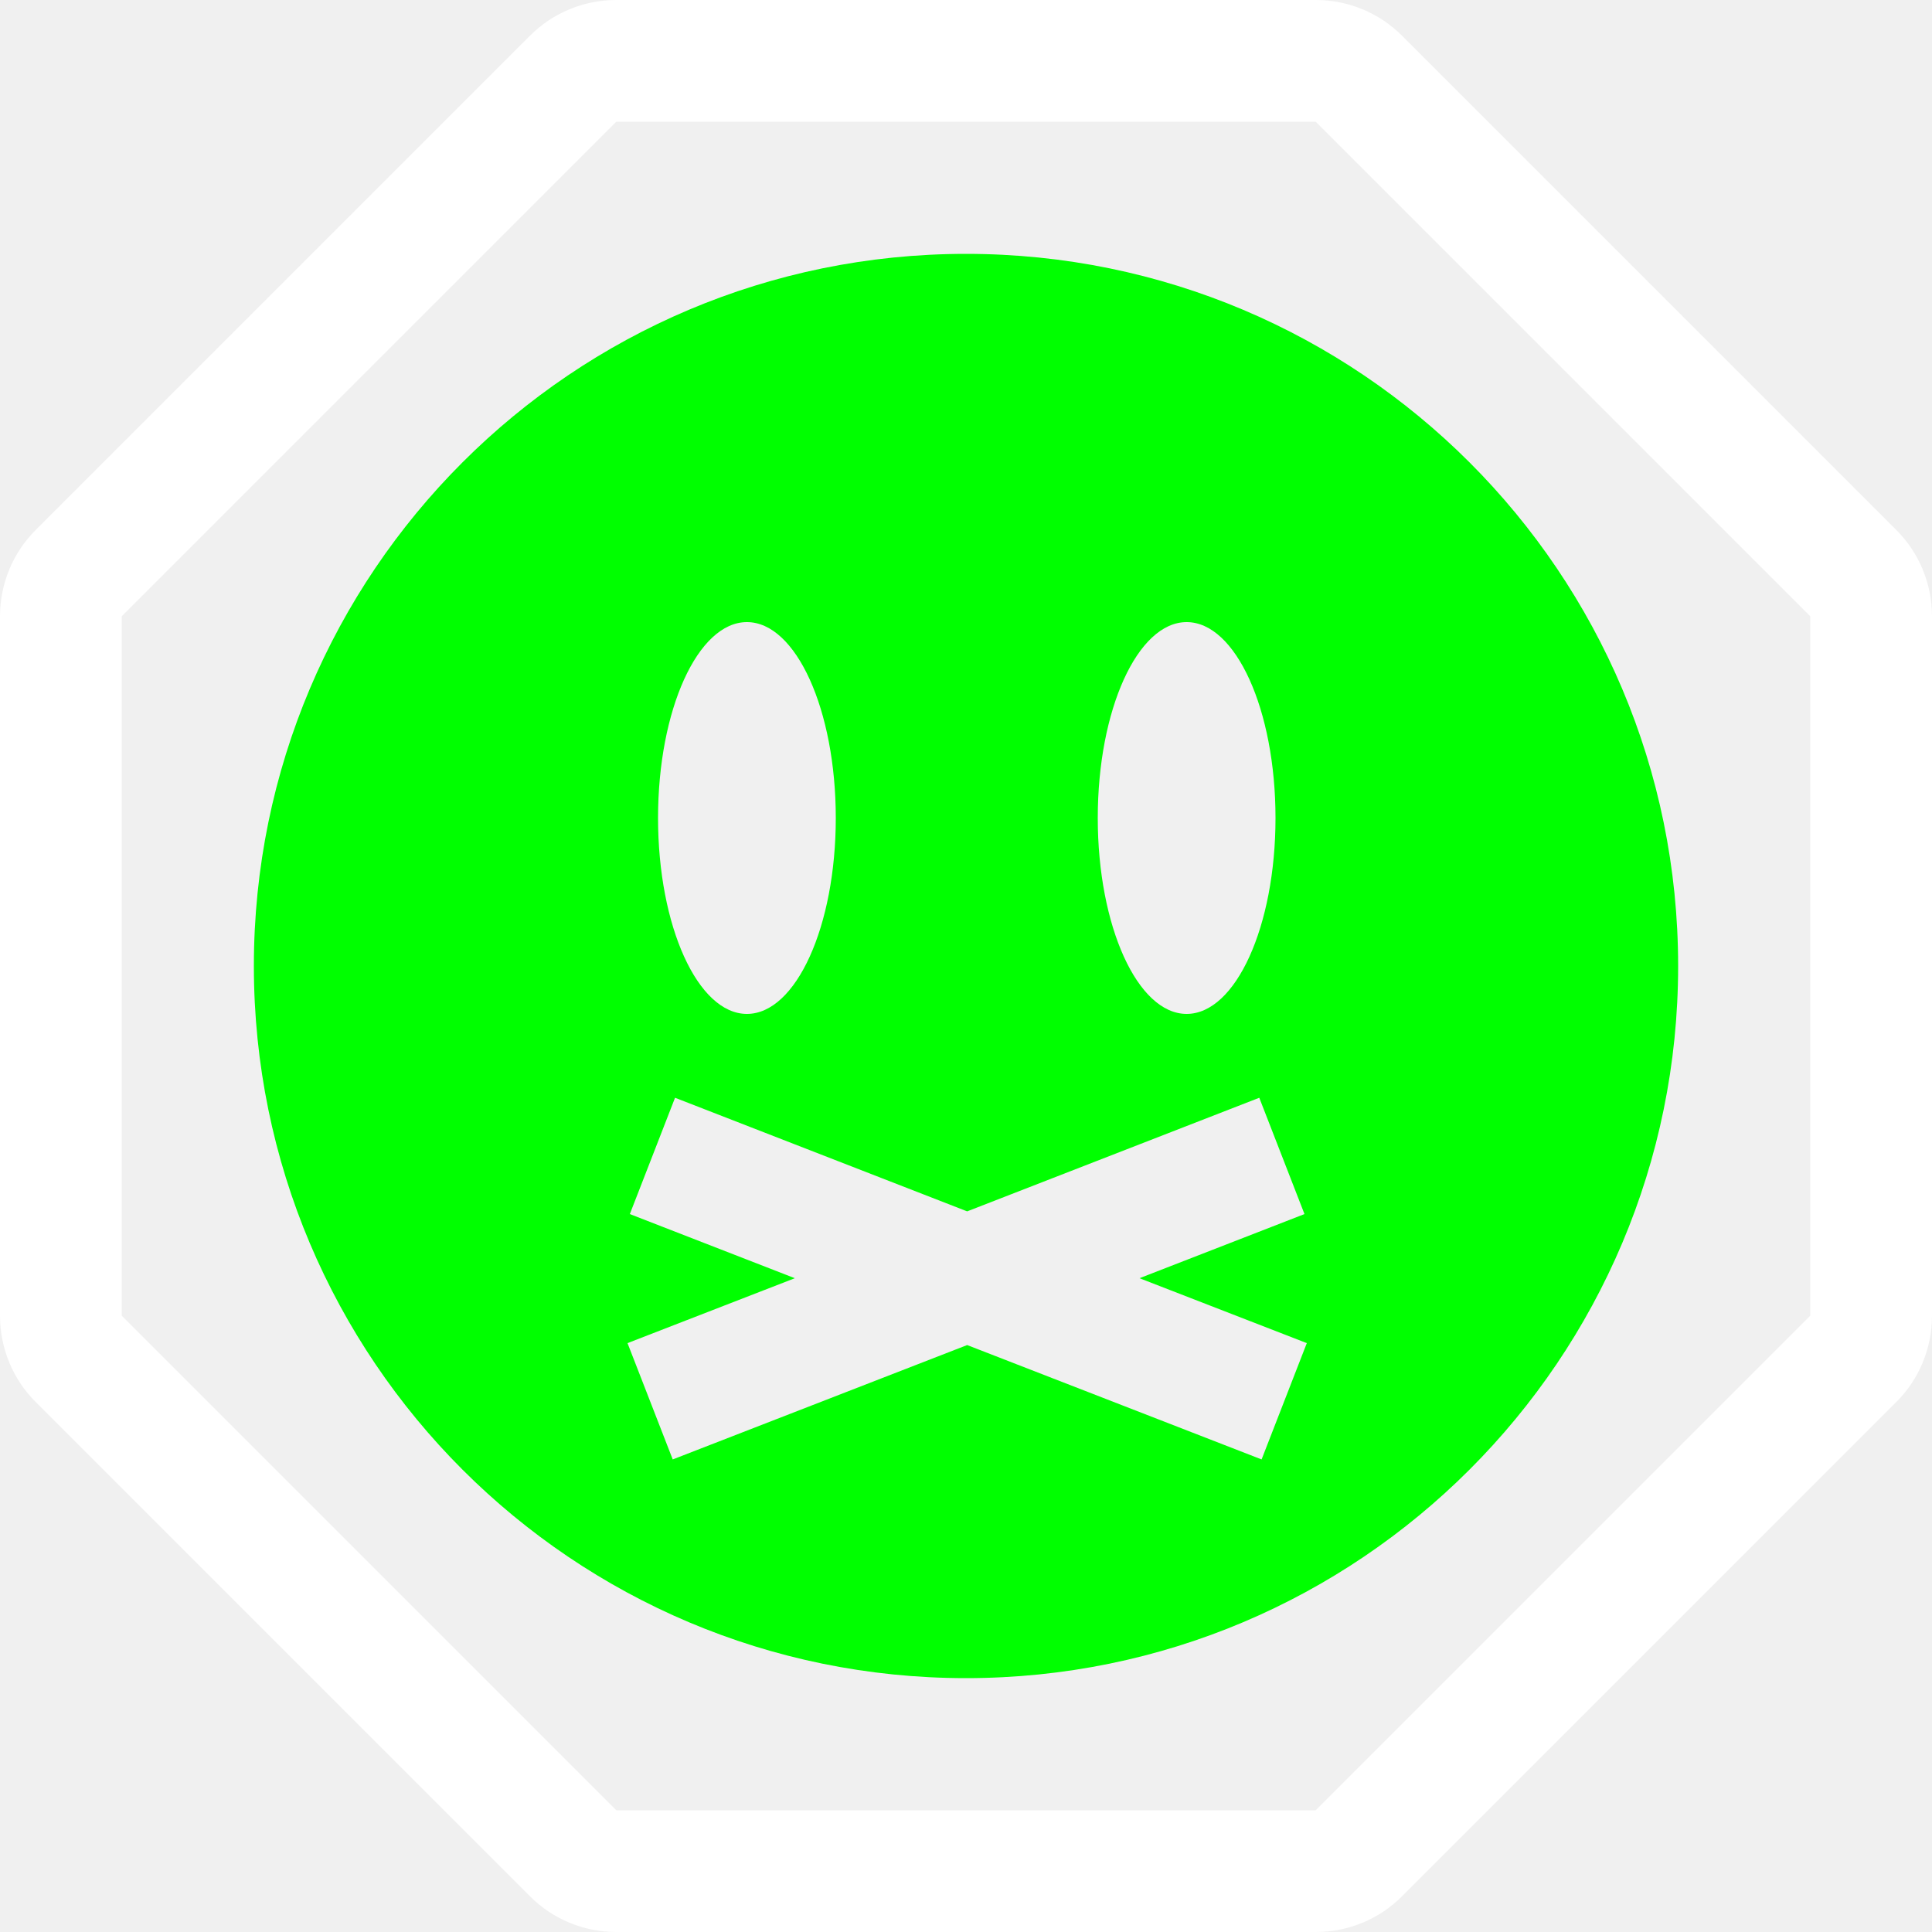
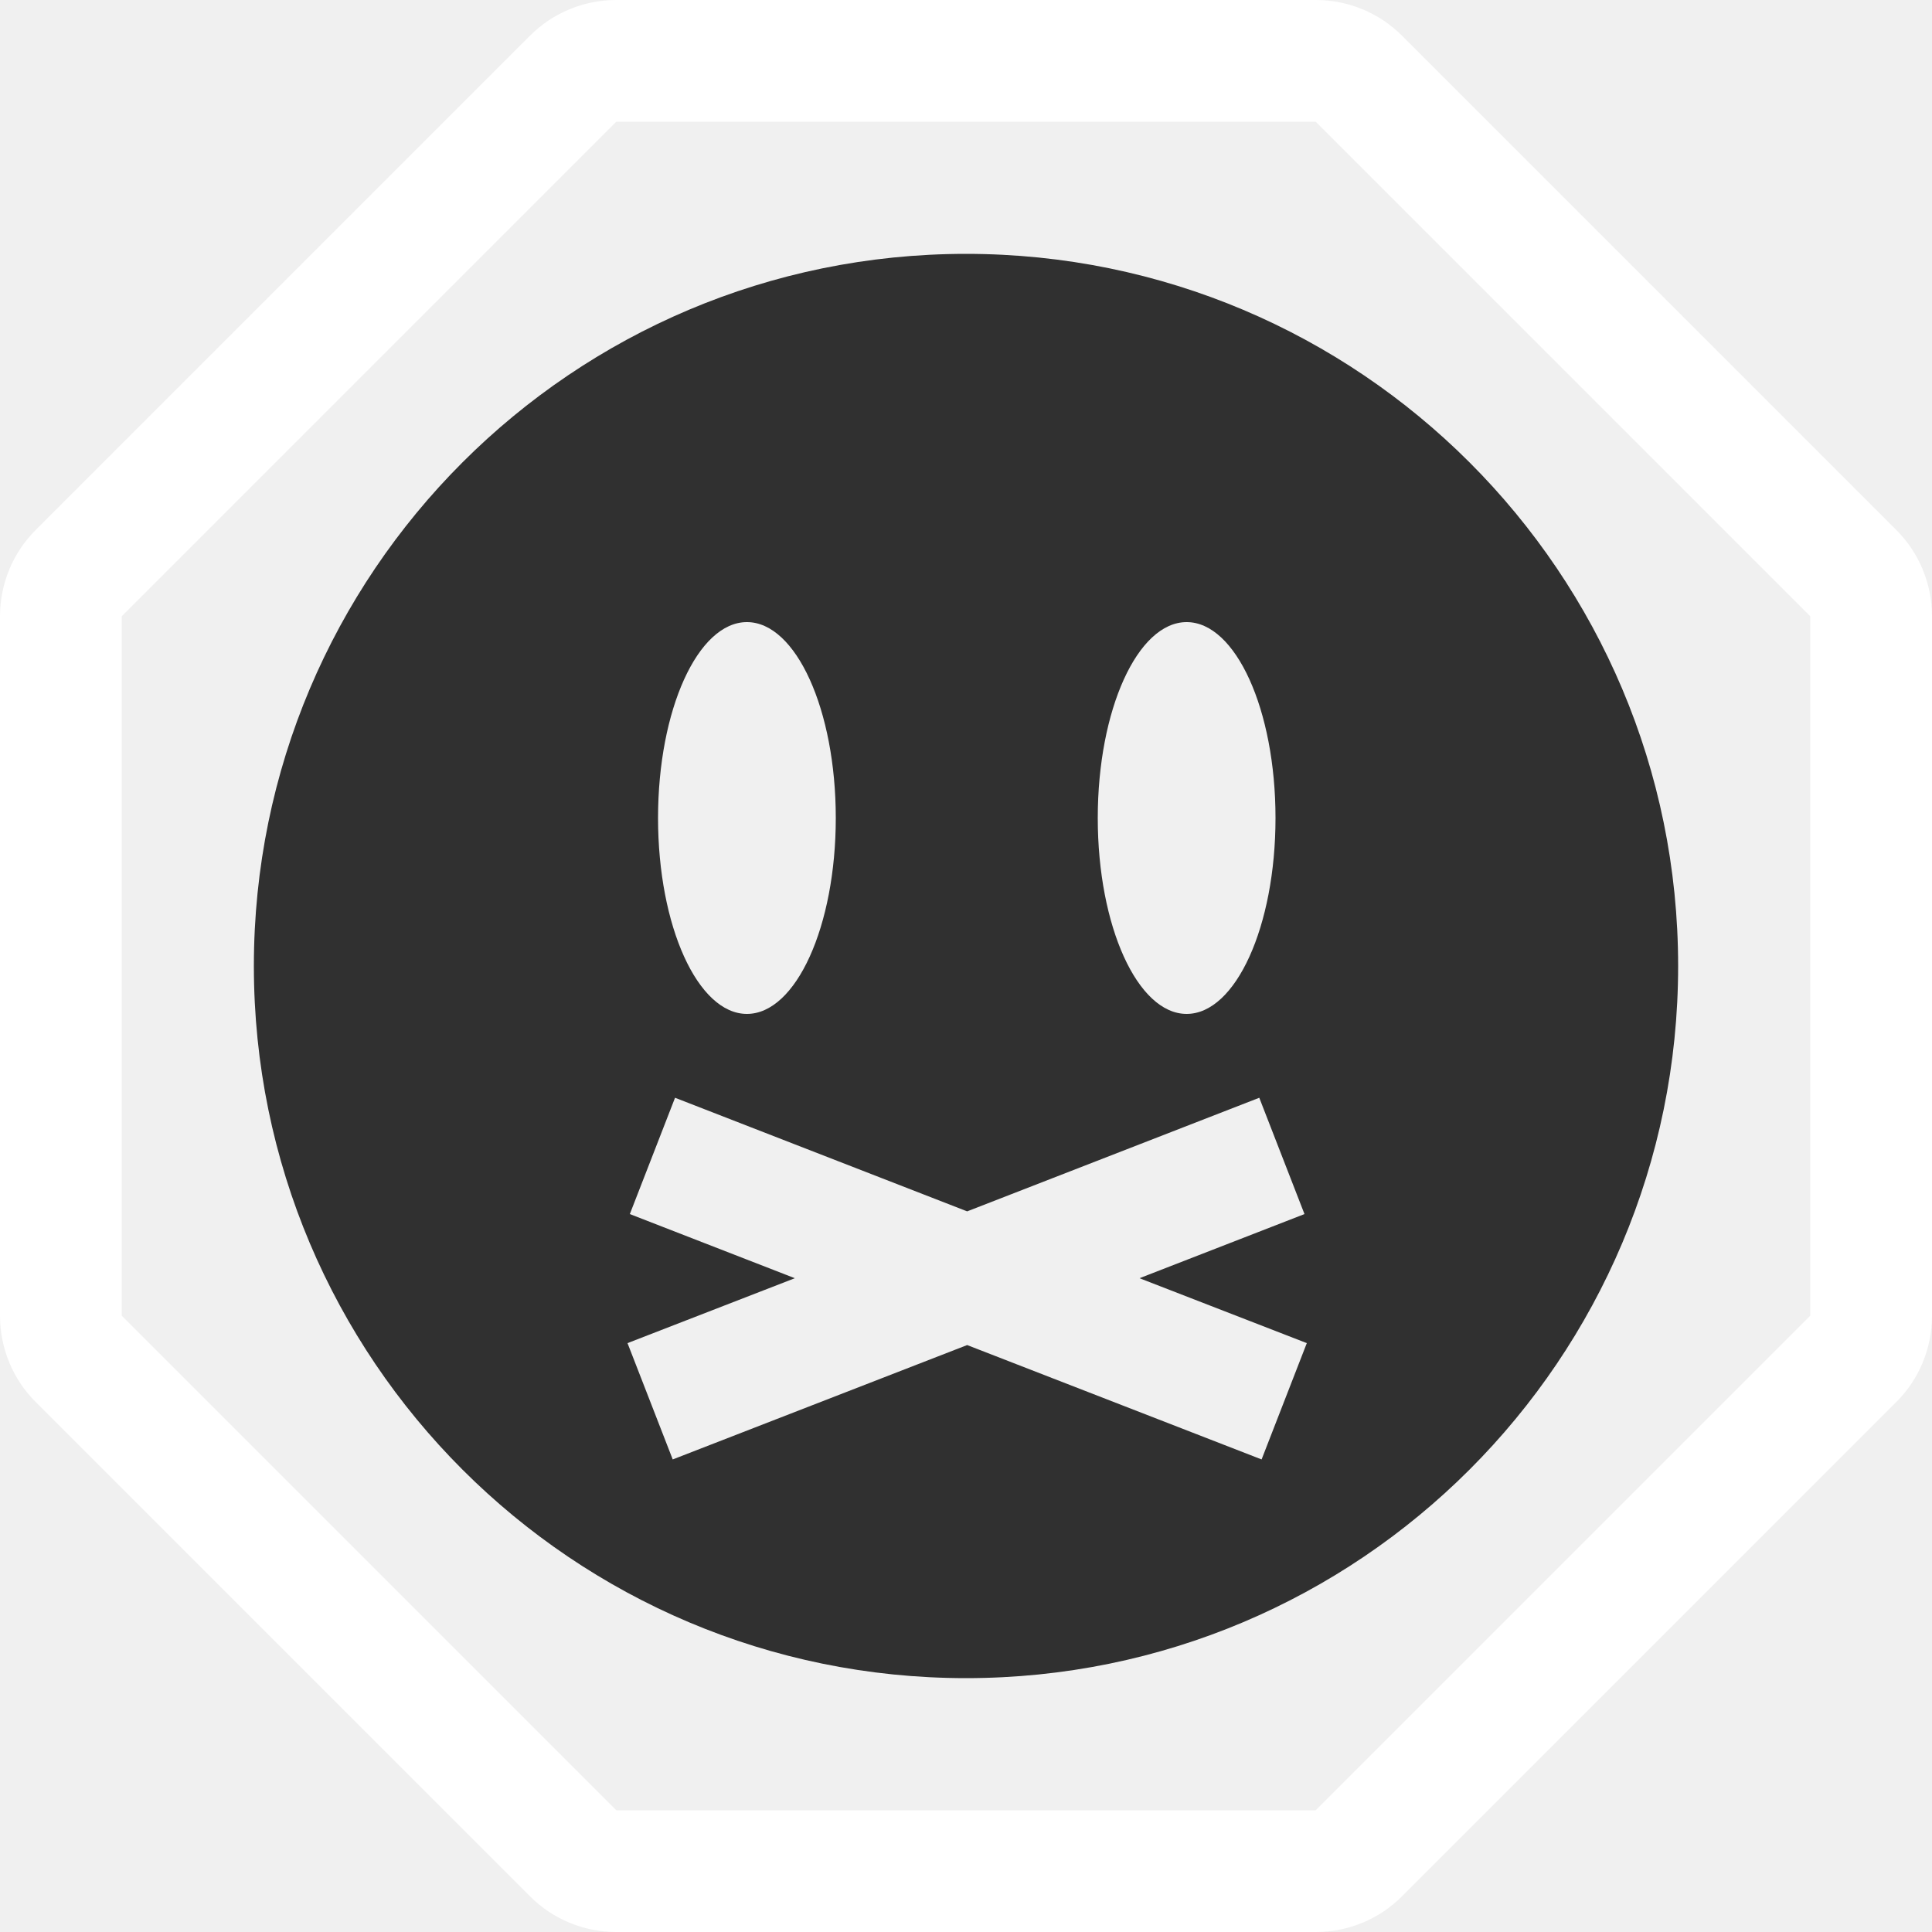
<svg xmlns="http://www.w3.org/2000/svg" version="1.1" id="Layer_1" x="0px" y="0px" viewBox="0 0 500 500" style="enable-background:new 0 0 500 500;" xml:space="preserve">
  <style type="text/css">
	.st0{fill:#FFFFFF;}
- 	.st1{fill:#00FF00;}
+ 	.st1{fill:#303030;}
</style>
  <g>
    <path class="st0" d="M340.5,31.5l128,128v181l-128,128h-181l-128-128v-181l128-128H340.5 M340.5,0h-181c-8.4,0-16.4,3.3-22.3,9.2   l-128,128C3.3,143.1,0,151.1,0,159.5v181c0,8.4,3.3,16.4,9.2,22.3l128,128c5.9,5.9,13.9,9.2,22.3,9.2h181c8.4,0,16.4-3.3,22.3-9.2   l128-128c5.9-5.9,9.2-13.9,9.2-22.3v-181c0-8.4-3.3-16.4-9.2-22.3l-128-128C356.9,3.3,348.9,0,340.5,0L340.5,0z" />
    <path class="st1" d="M250,65.7C148.2,65.7,65.7,148.2,65.7,250S148.2,434.3,250,434.3S434.3,351.8,434.3,250S351.8,65.7,250,65.7z    M307.1,161c12.7,0,23,22.7,23,50.7s-10.3,50.7-23,50.7s-23-22.7-23-50.7S294.4,161,307.1,161z M193.3,161c12.7,0,23,22.7,23,50.7   s-10.3,50.7-23,50.7s-23-22.7-23-50.7S180.6,161,193.3,161z M326.5,377.7l-76.2-29.6l-76.2,29.6l-11.7-30.1l43.3-16.8l-42.7-16.6   l11.7-30.1l75.6,29.4l75.6-29.4l11.7,30.1l-42.7,16.6l43.3,16.8L326.5,377.7z" />
  </g>
</svg>
